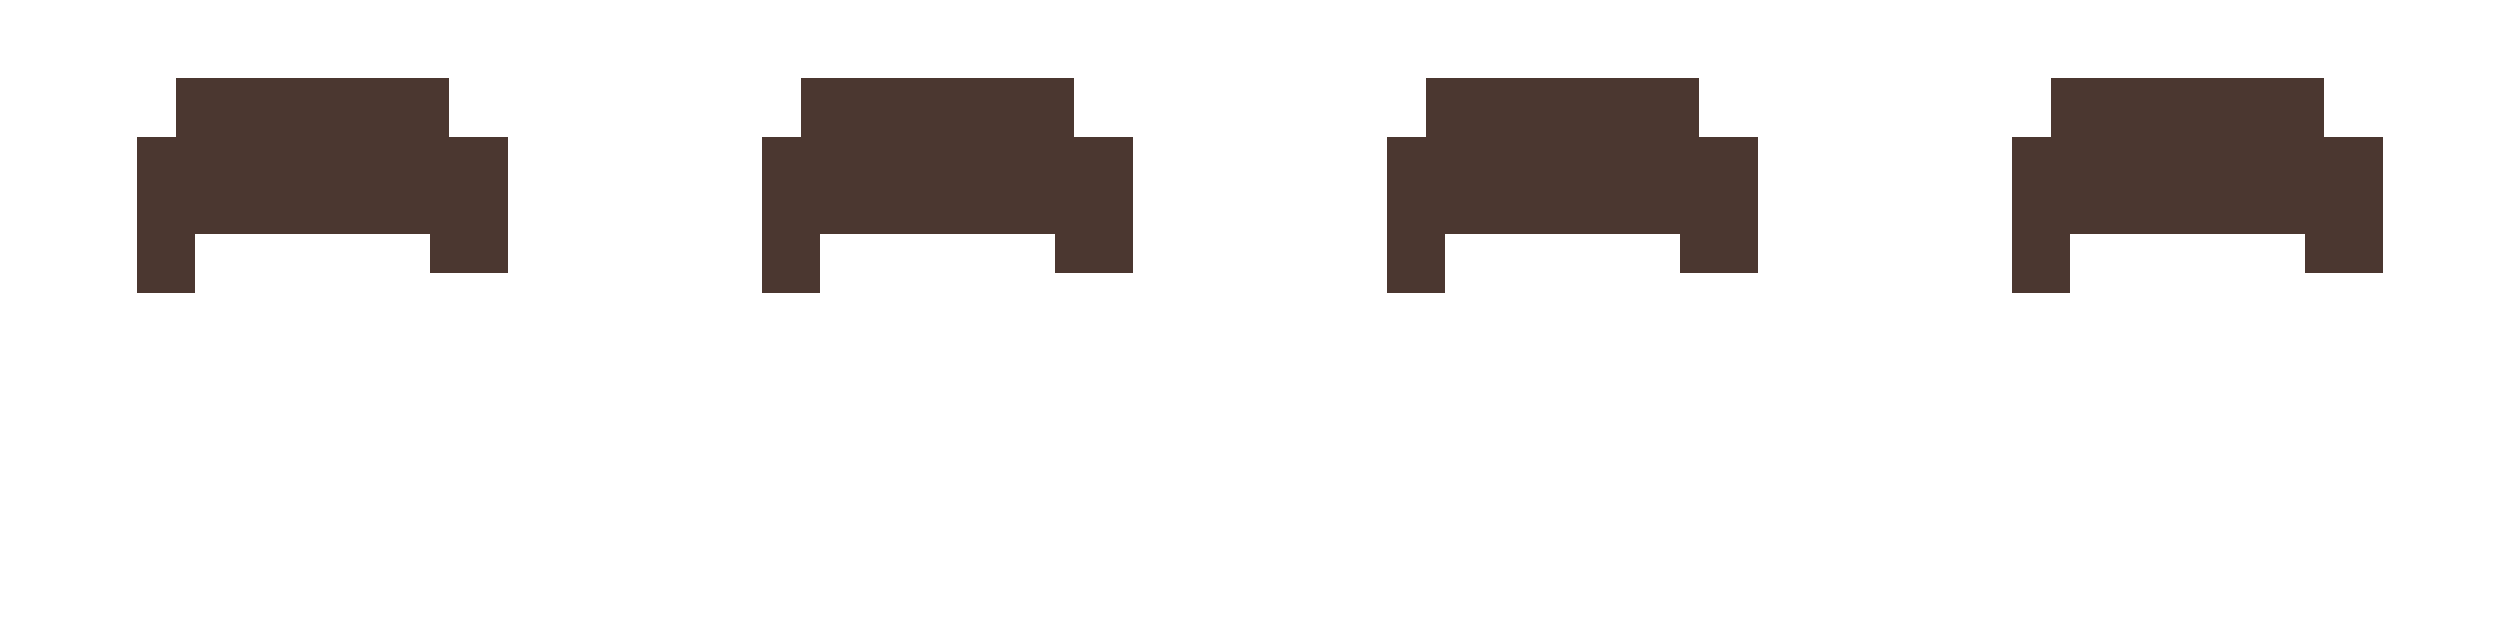
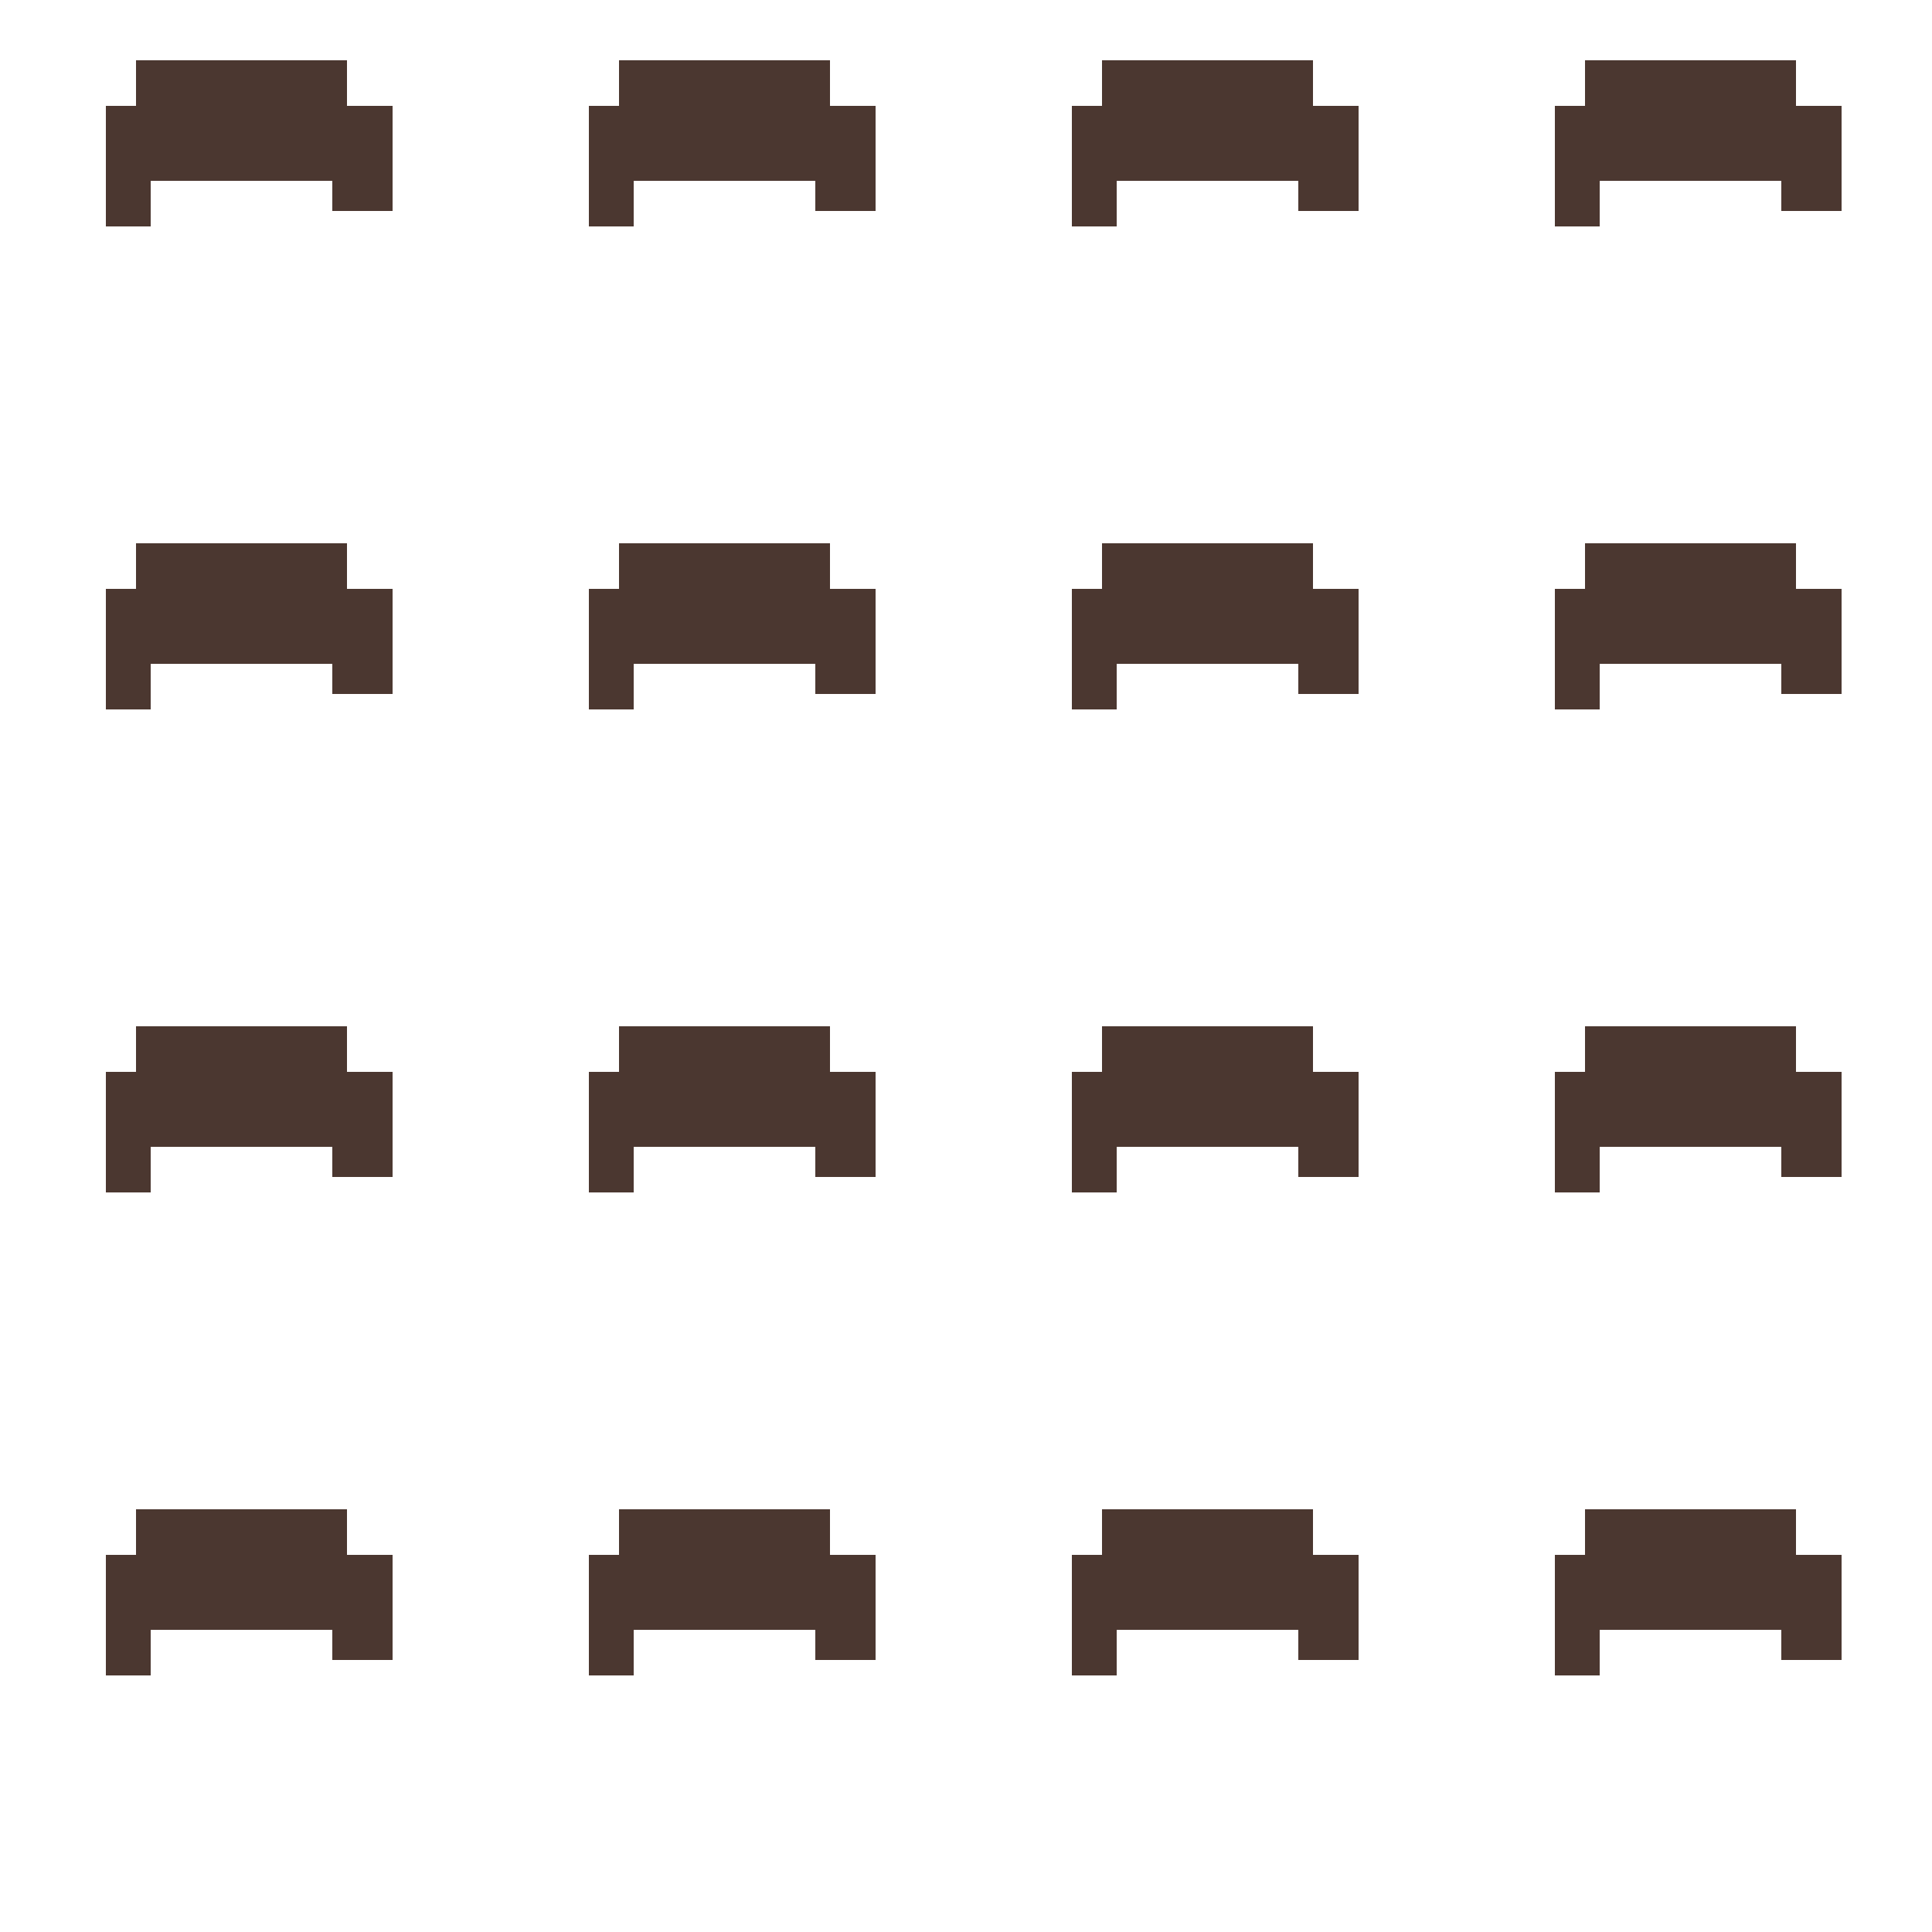
- <svg xmlns="http://www.w3.org/2000/svg" width="128" height="32" viewBox="0 0 128 32" shape-rendering="crispEdges">
+ <svg xmlns="http://www.w3.org/2000/svg" width="128" height="128" viewBox="0 0 128 128" shape-rendering="crispEdges">
  <g fill="#4b3730">
-     <g transform="translate(0)">
+     <g transform="translate(0,0)">
      <rect x="9" y="4" width="14" height="8" />
      <rect x="7" y="7" width="3" height="8" />
      <rect x="22" y="7" width="4" height="7" />
    </g>
-     <g transform="translate(32)">
+     <g transform="translate(32,0)">
      <rect x="9" y="4" width="14" height="8" />
      <rect x="7" y="7" width="3" height="8" />
      <rect x="22" y="7" width="4" height="7" />
    </g>
-     <g transform="translate(64)">
+     <g transform="translate(64,0)">
      <rect x="9" y="4" width="14" height="8" />
      <rect x="7" y="7" width="3" height="8" />
      <rect x="22" y="7" width="4" height="7" />
    </g>
-     <g transform="translate(96)">
+     <g transform="translate(96,0)">
+       <rect x="9" y="4" width="14" height="8" />
+       <rect x="7" y="7" width="3" height="8" />
+       <rect x="22" y="7" width="4" height="7" />
+     </g>
+     <g transform="translate(0,32)">
+       <rect x="9" y="4" width="14" height="8" />
+       <rect x="7" y="7" width="3" height="8" />
+       <rect x="22" y="7" width="4" height="7" />
+     </g>
+     <g transform="translate(32,32)">
+       <rect x="9" y="4" width="14" height="8" />
+       <rect x="7" y="7" width="3" height="8" />
+       <rect x="22" y="7" width="4" height="7" />
+     </g>
+     <g transform="translate(64,32)">
+       <rect x="9" y="4" width="14" height="8" />
+       <rect x="7" y="7" width="3" height="8" />
+       <rect x="22" y="7" width="4" height="7" />
+     </g>
+     <g transform="translate(96,32)">
+       <rect x="9" y="4" width="14" height="8" />
+       <rect x="7" y="7" width="3" height="8" />
+       <rect x="22" y="7" width="4" height="7" />
+     </g>
+     <g transform="translate(0,64)">
+       <rect x="9" y="4" width="14" height="8" />
+       <rect x="7" y="7" width="3" height="8" />
+       <rect x="22" y="7" width="4" height="7" />
+     </g>
+     <g transform="translate(32,64)">
+       <rect x="9" y="4" width="14" height="8" />
+       <rect x="7" y="7" width="3" height="8" />
+       <rect x="22" y="7" width="4" height="7" />
+     </g>
+     <g transform="translate(64,64)">
+       <rect x="9" y="4" width="14" height="8" />
+       <rect x="7" y="7" width="3" height="8" />
+       <rect x="22" y="7" width="4" height="7" />
+     </g>
+     <g transform="translate(96,64)">
+       <rect x="9" y="4" width="14" height="8" />
+       <rect x="7" y="7" width="3" height="8" />
+       <rect x="22" y="7" width="4" height="7" />
+     </g>
+     <g transform="translate(0,96)">
+       <rect x="9" y="4" width="14" height="8" />
+       <rect x="7" y="7" width="3" height="8" />
+       <rect x="22" y="7" width="4" height="7" />
+     </g>
+     <g transform="translate(32,96)">
+       <rect x="9" y="4" width="14" height="8" />
+       <rect x="7" y="7" width="3" height="8" />
+       <rect x="22" y="7" width="4" height="7" />
+     </g>
+     <g transform="translate(64,96)">
+       <rect x="9" y="4" width="14" height="8" />
+       <rect x="7" y="7" width="3" height="8" />
+       <rect x="22" y="7" width="4" height="7" />
+     </g>
+     <g transform="translate(96,96)">
      <rect x="9" y="4" width="14" height="8" />
      <rect x="7" y="7" width="3" height="8" />
      <rect x="22" y="7" width="4" height="7" />
    </g>
  </g>
</svg>
